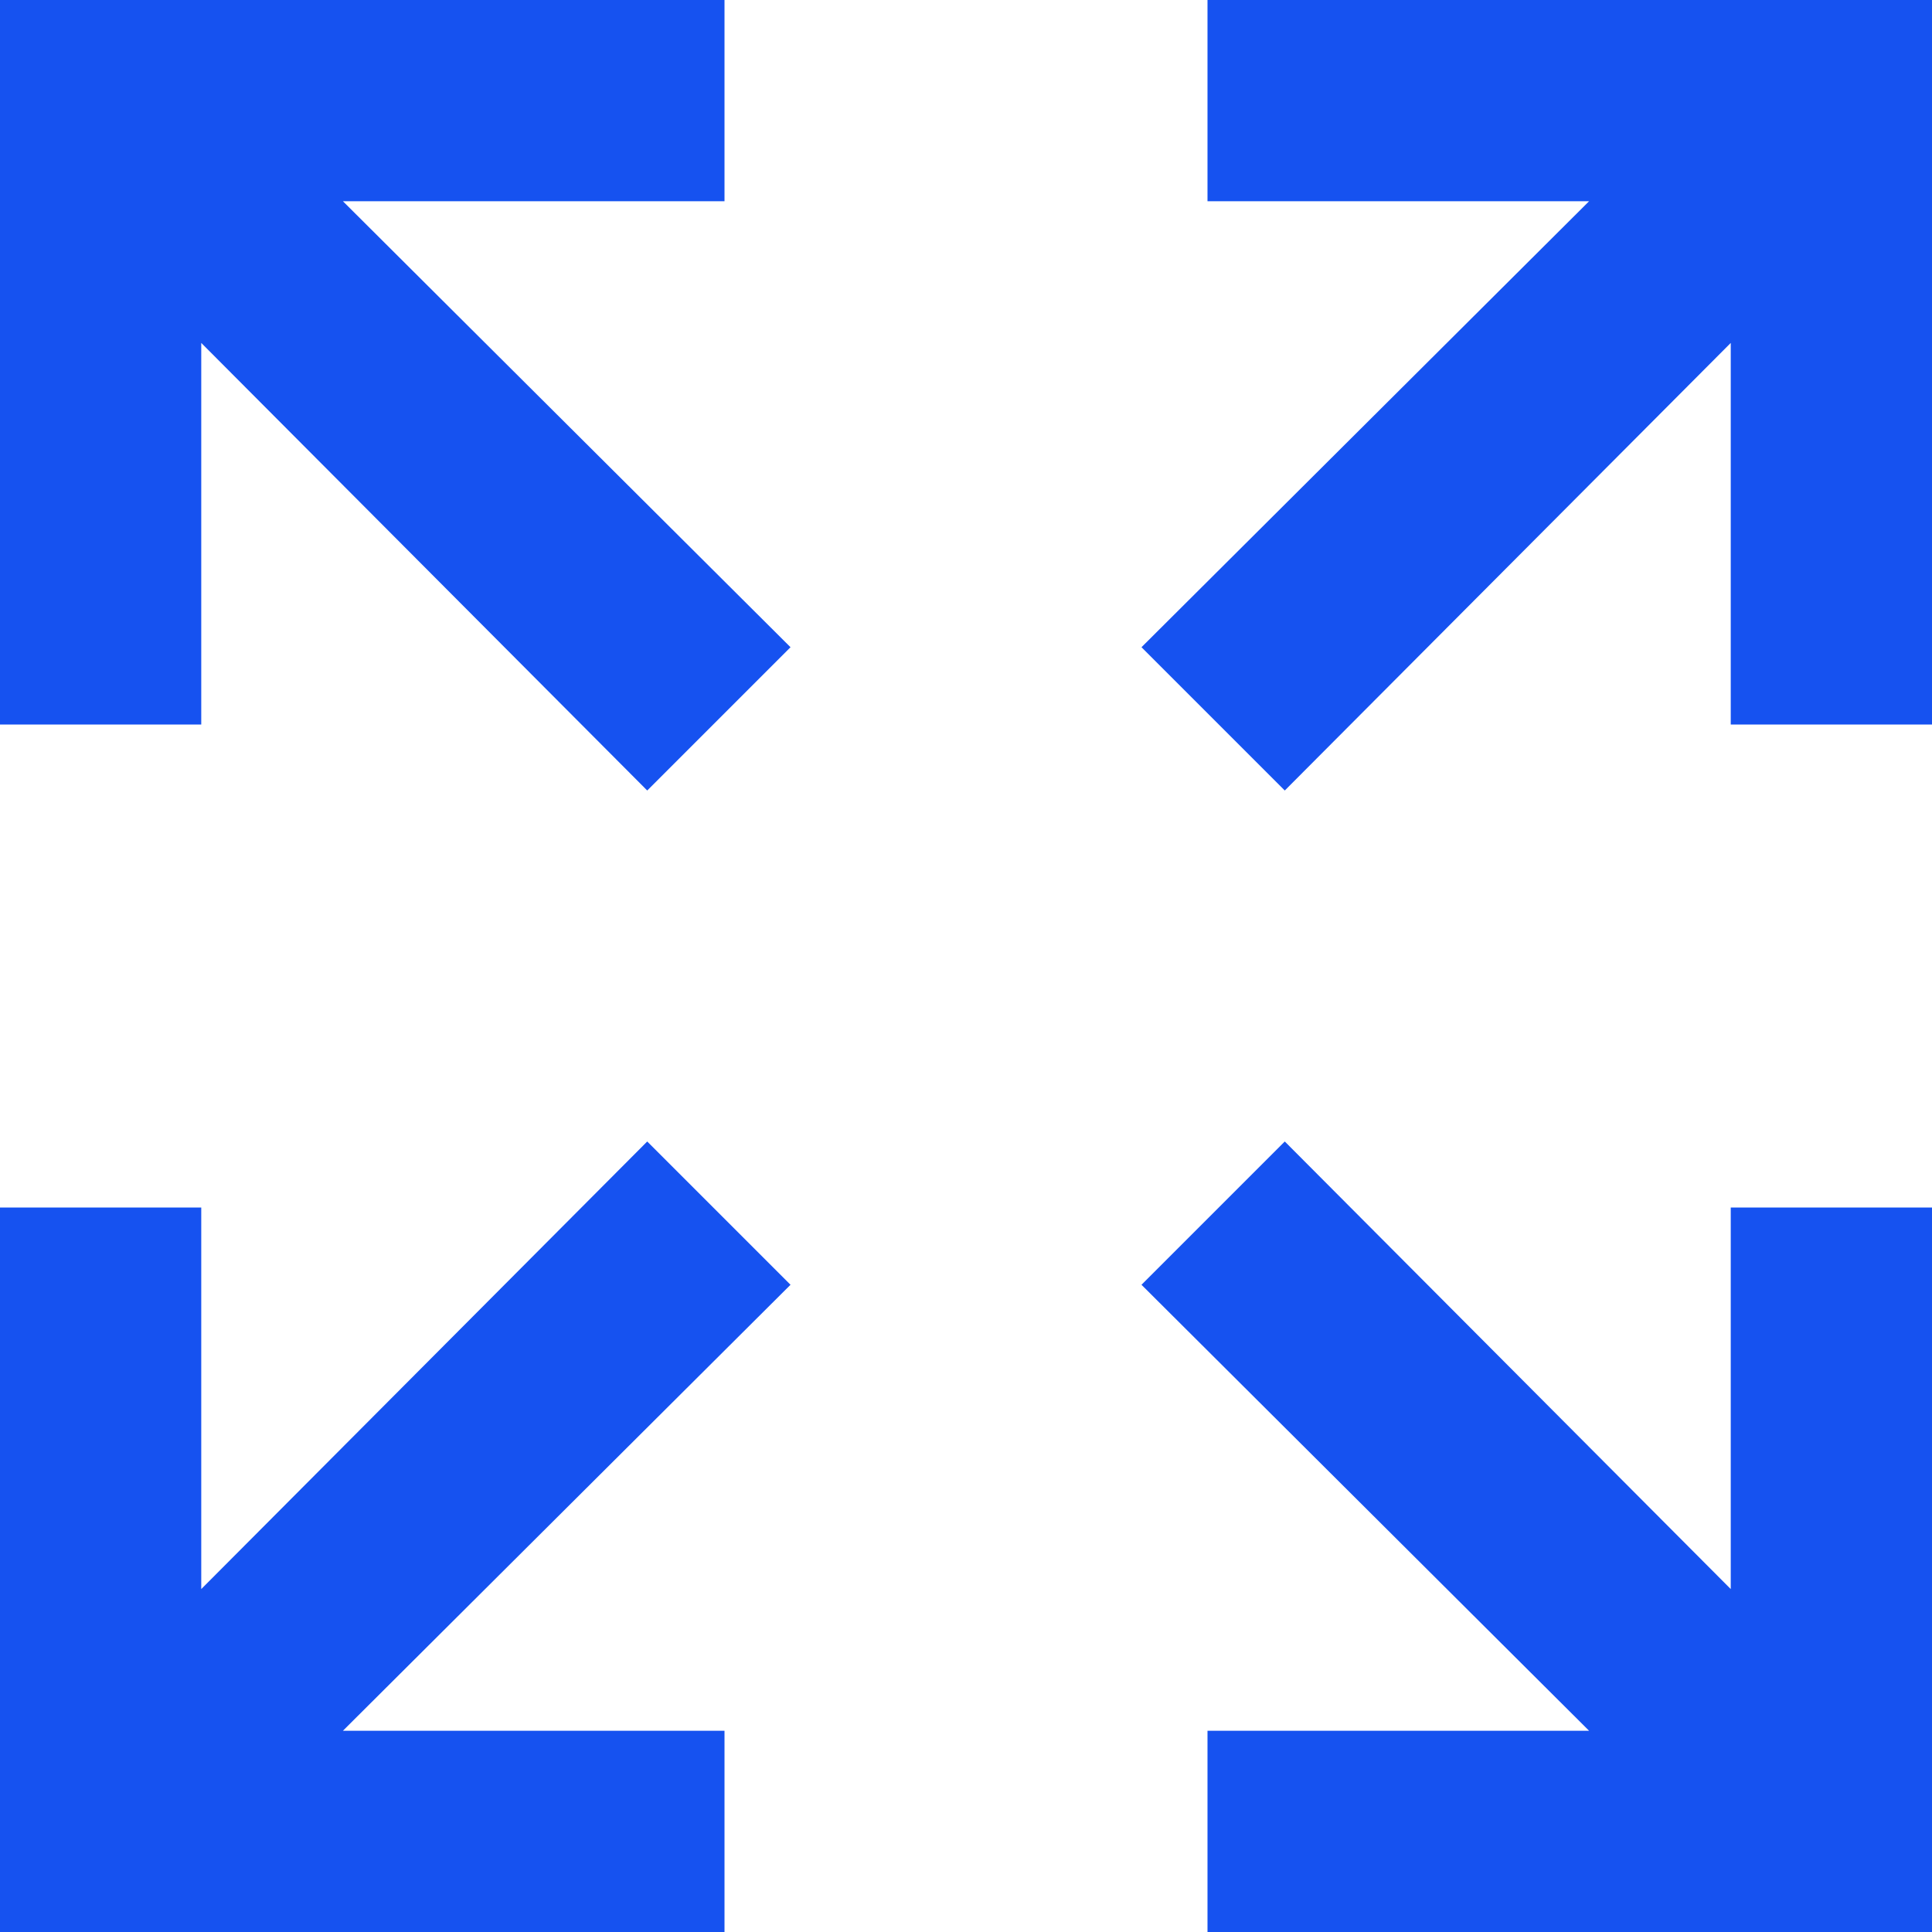
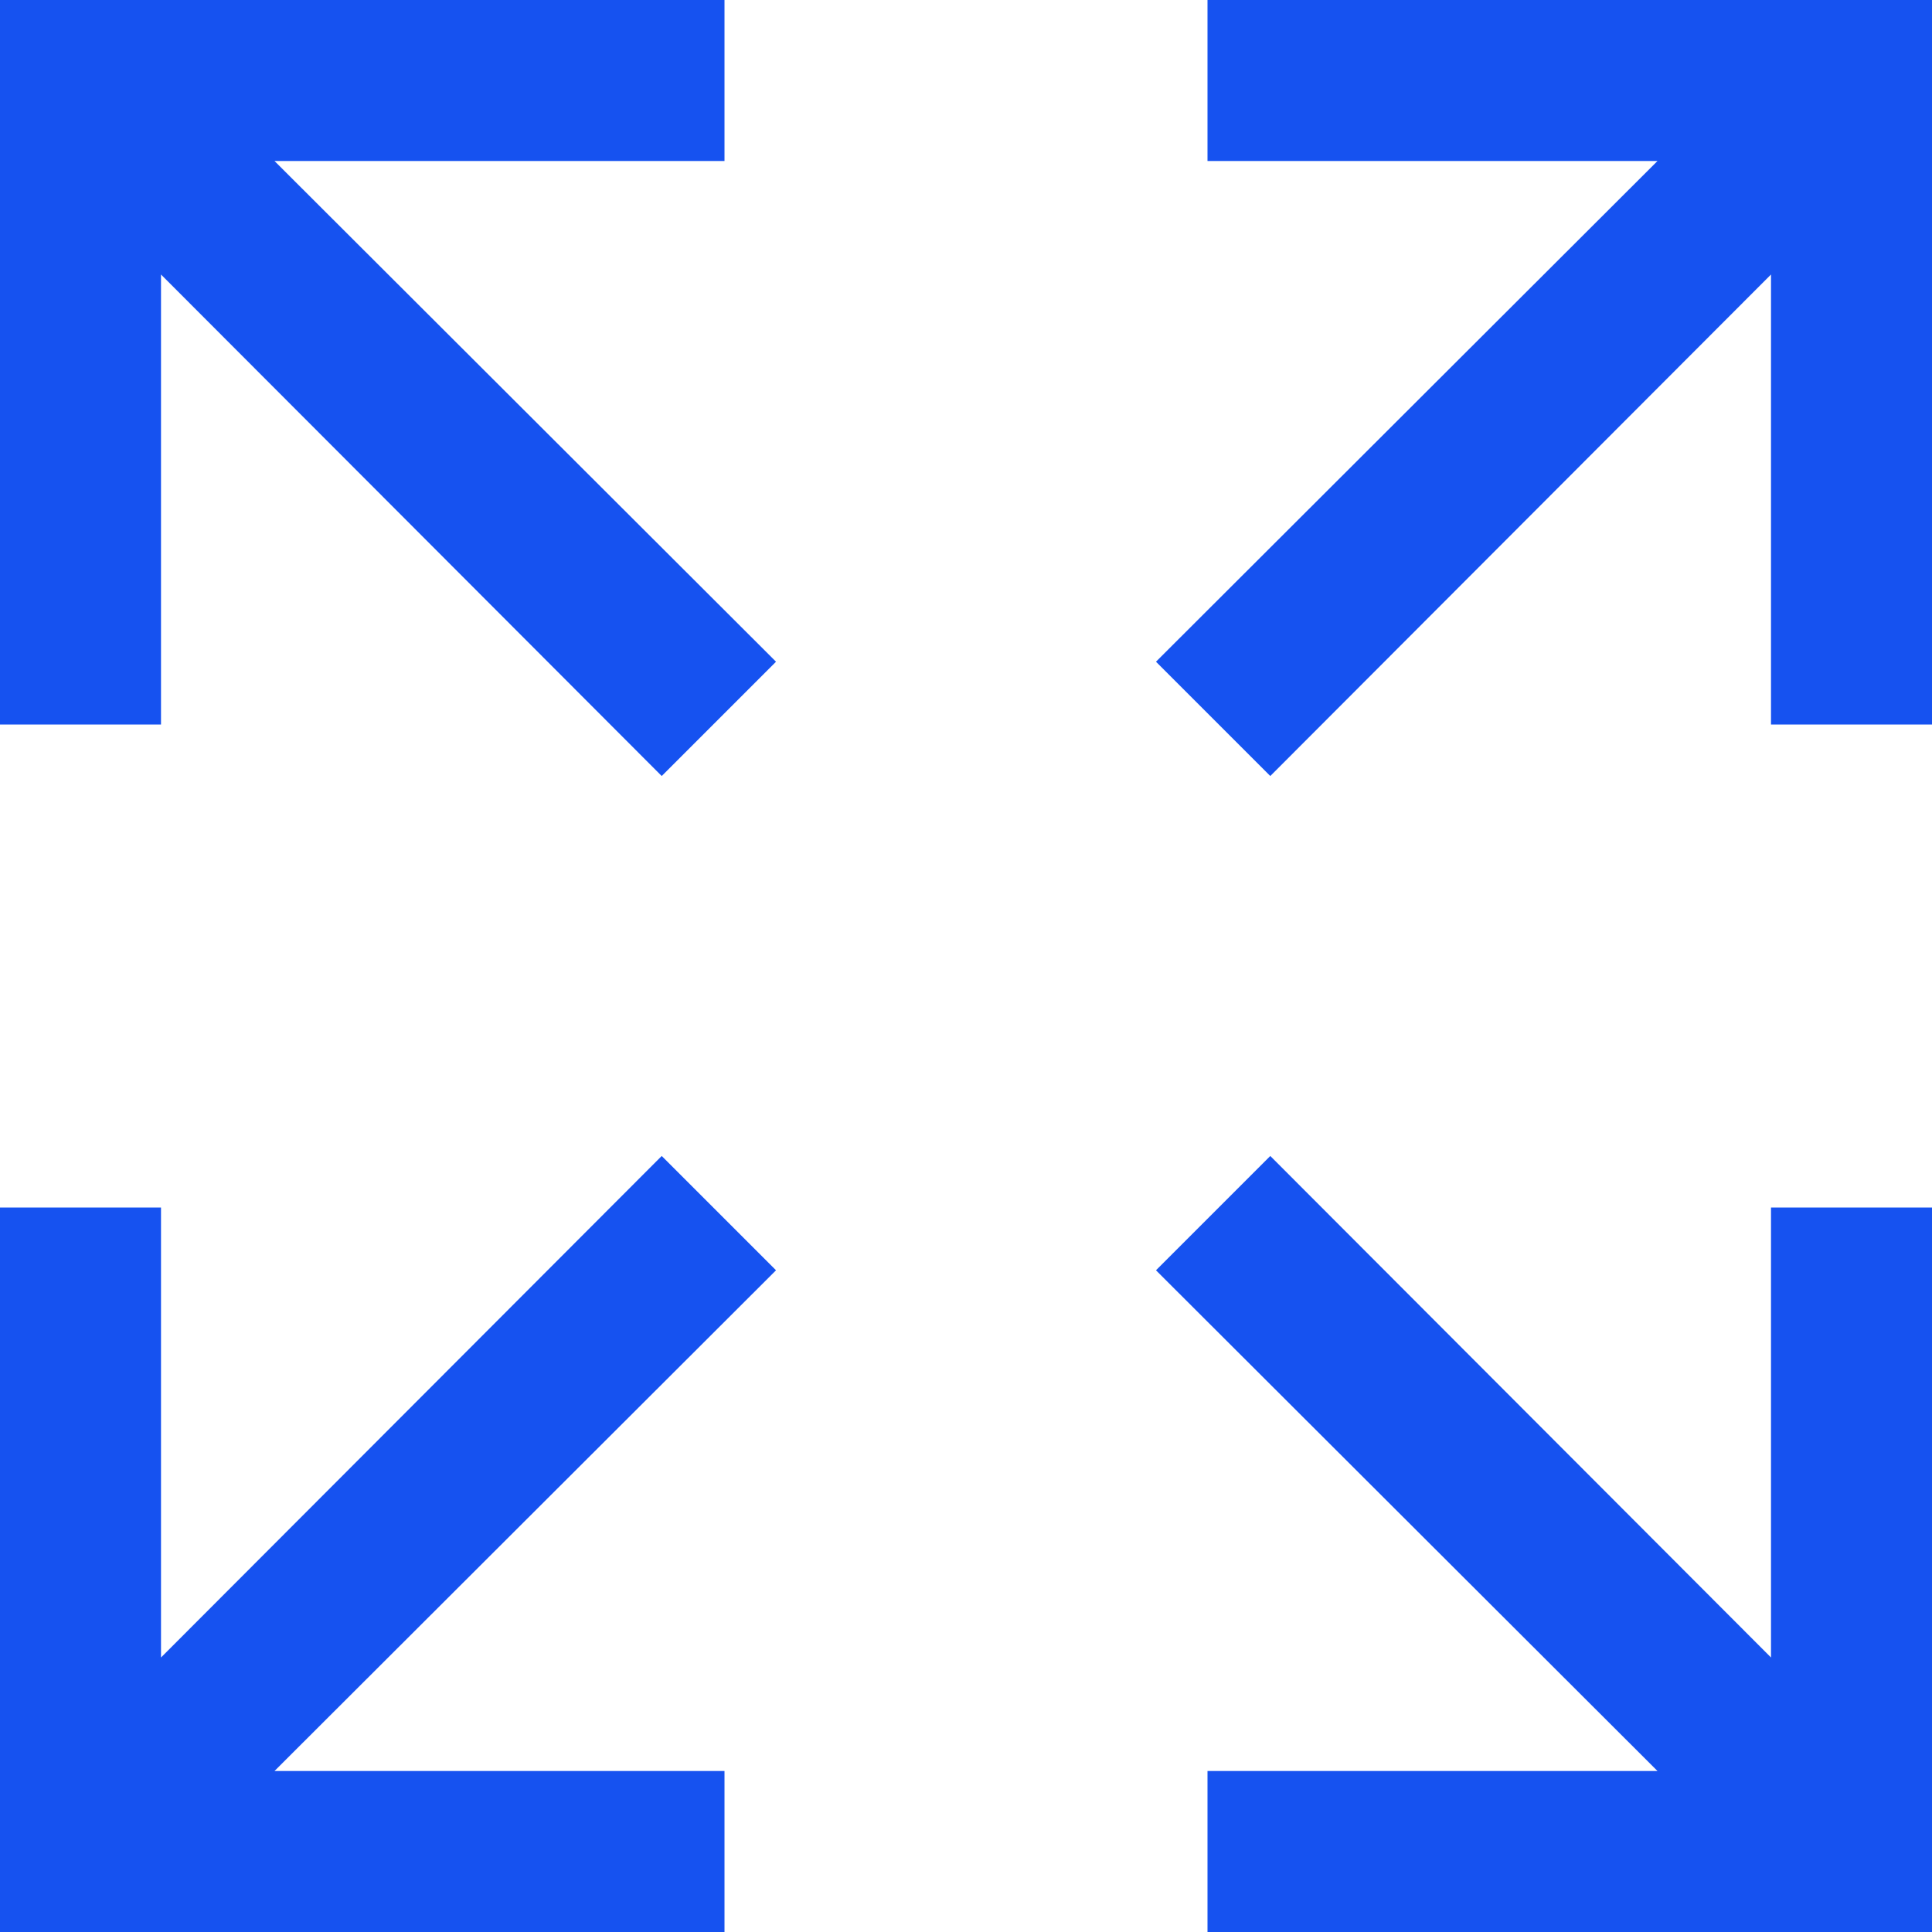
- <svg xmlns="http://www.w3.org/2000/svg" fill="none" viewBox="0 0 12 12">
-   <path fill="#1652F0" d="M4.5 1.25V0H0v4.5h1.25V2.13l2.77 2.78.89-.89-2.78-2.77H4.5zm3 0V0H12v4.5h-1.25V2.13L7.98 4.91l-.89-.89 2.78-2.77H7.5zm.48 5.84l2.77 2.78V7.5H12V12H7.5v-1.25h2.37L7.09 7.98l.89-.89zM1.25 9.87l2.77-2.78.89.89-2.78 2.77H4.5V12H0V7.5h1.25v2.37z" />
+ <svg xmlns="http://www.w3.org/2000/svg" fill="none" viewBox="0 0 24 24">
+   <path fill="#1652F0" d="M9 0v2H3.41l6.23 6.22-1.42 1.42L2 3.41V9H0V0h9zm6 2V0h9v9h-2V3.41l-6.22 6.23-1.42-1.42L20.59 2H15zm7 18.59l-6.22-6.23-1.42 1.42L20.59 22H15v2h9v-9h-2v5.59zm-20 0l6.22-6.23 1.42 1.42L3.41 22H9v2H0v-9h2v5.59z" />
</svg>
